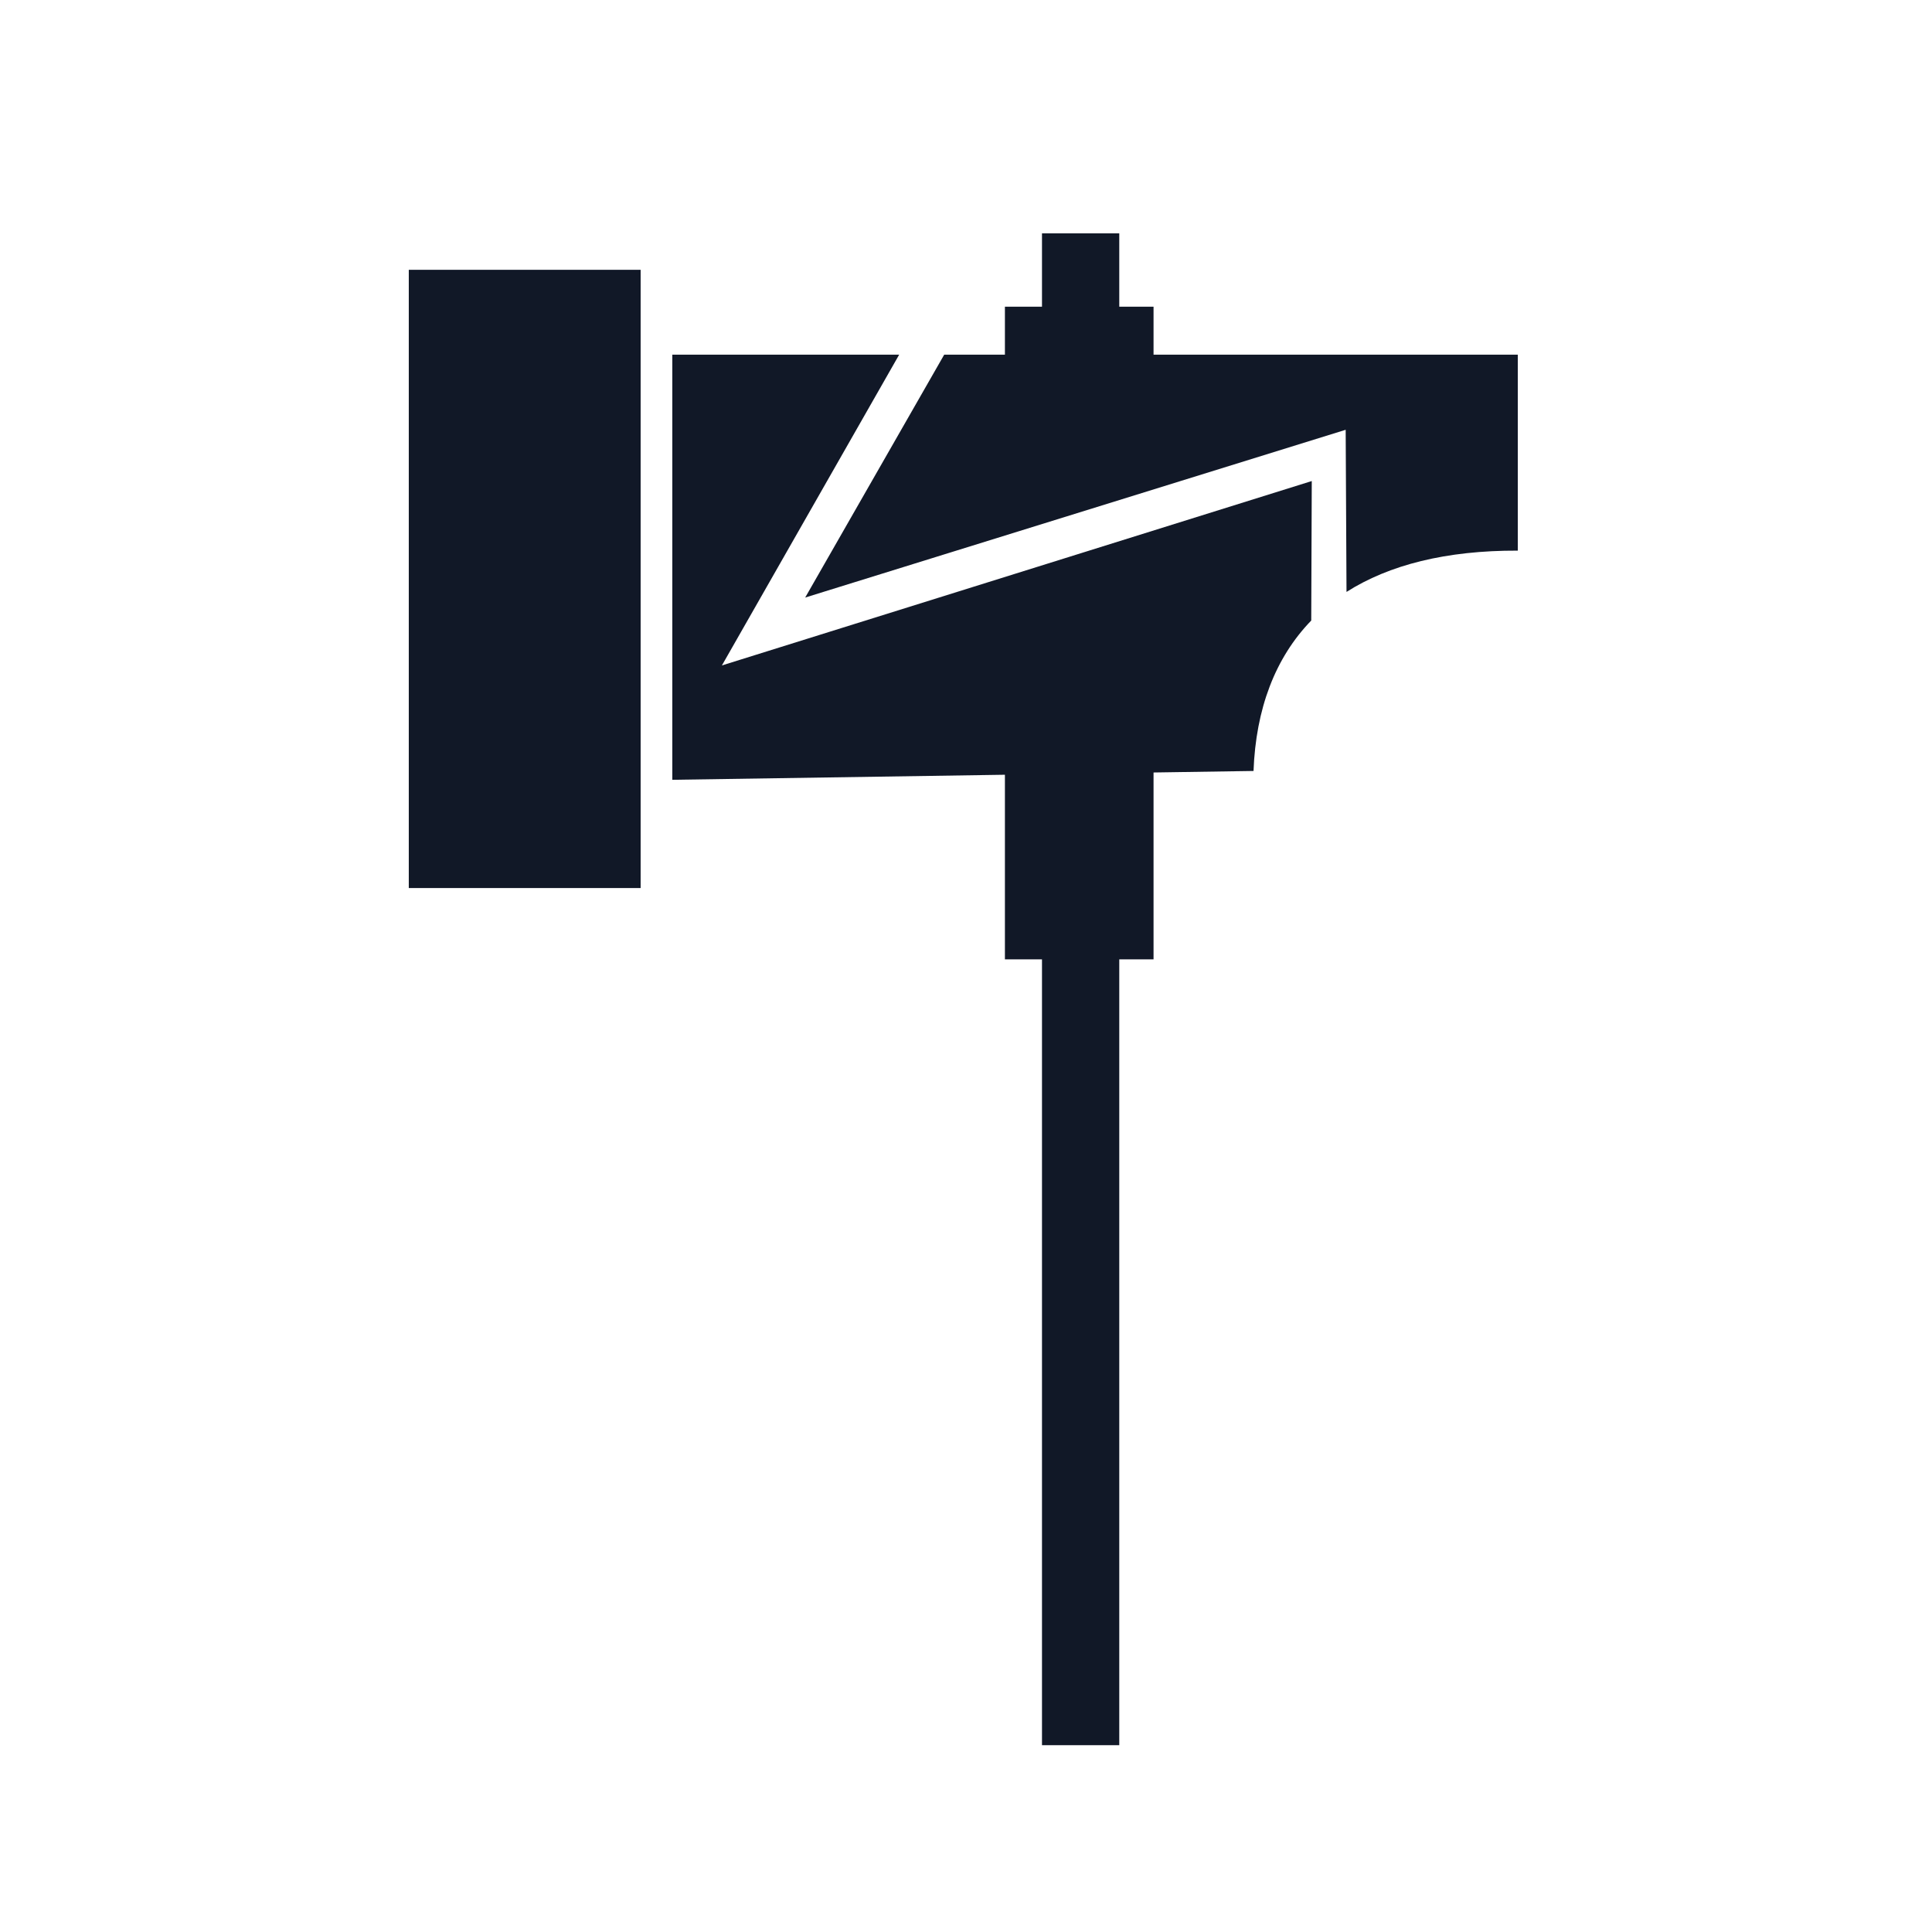
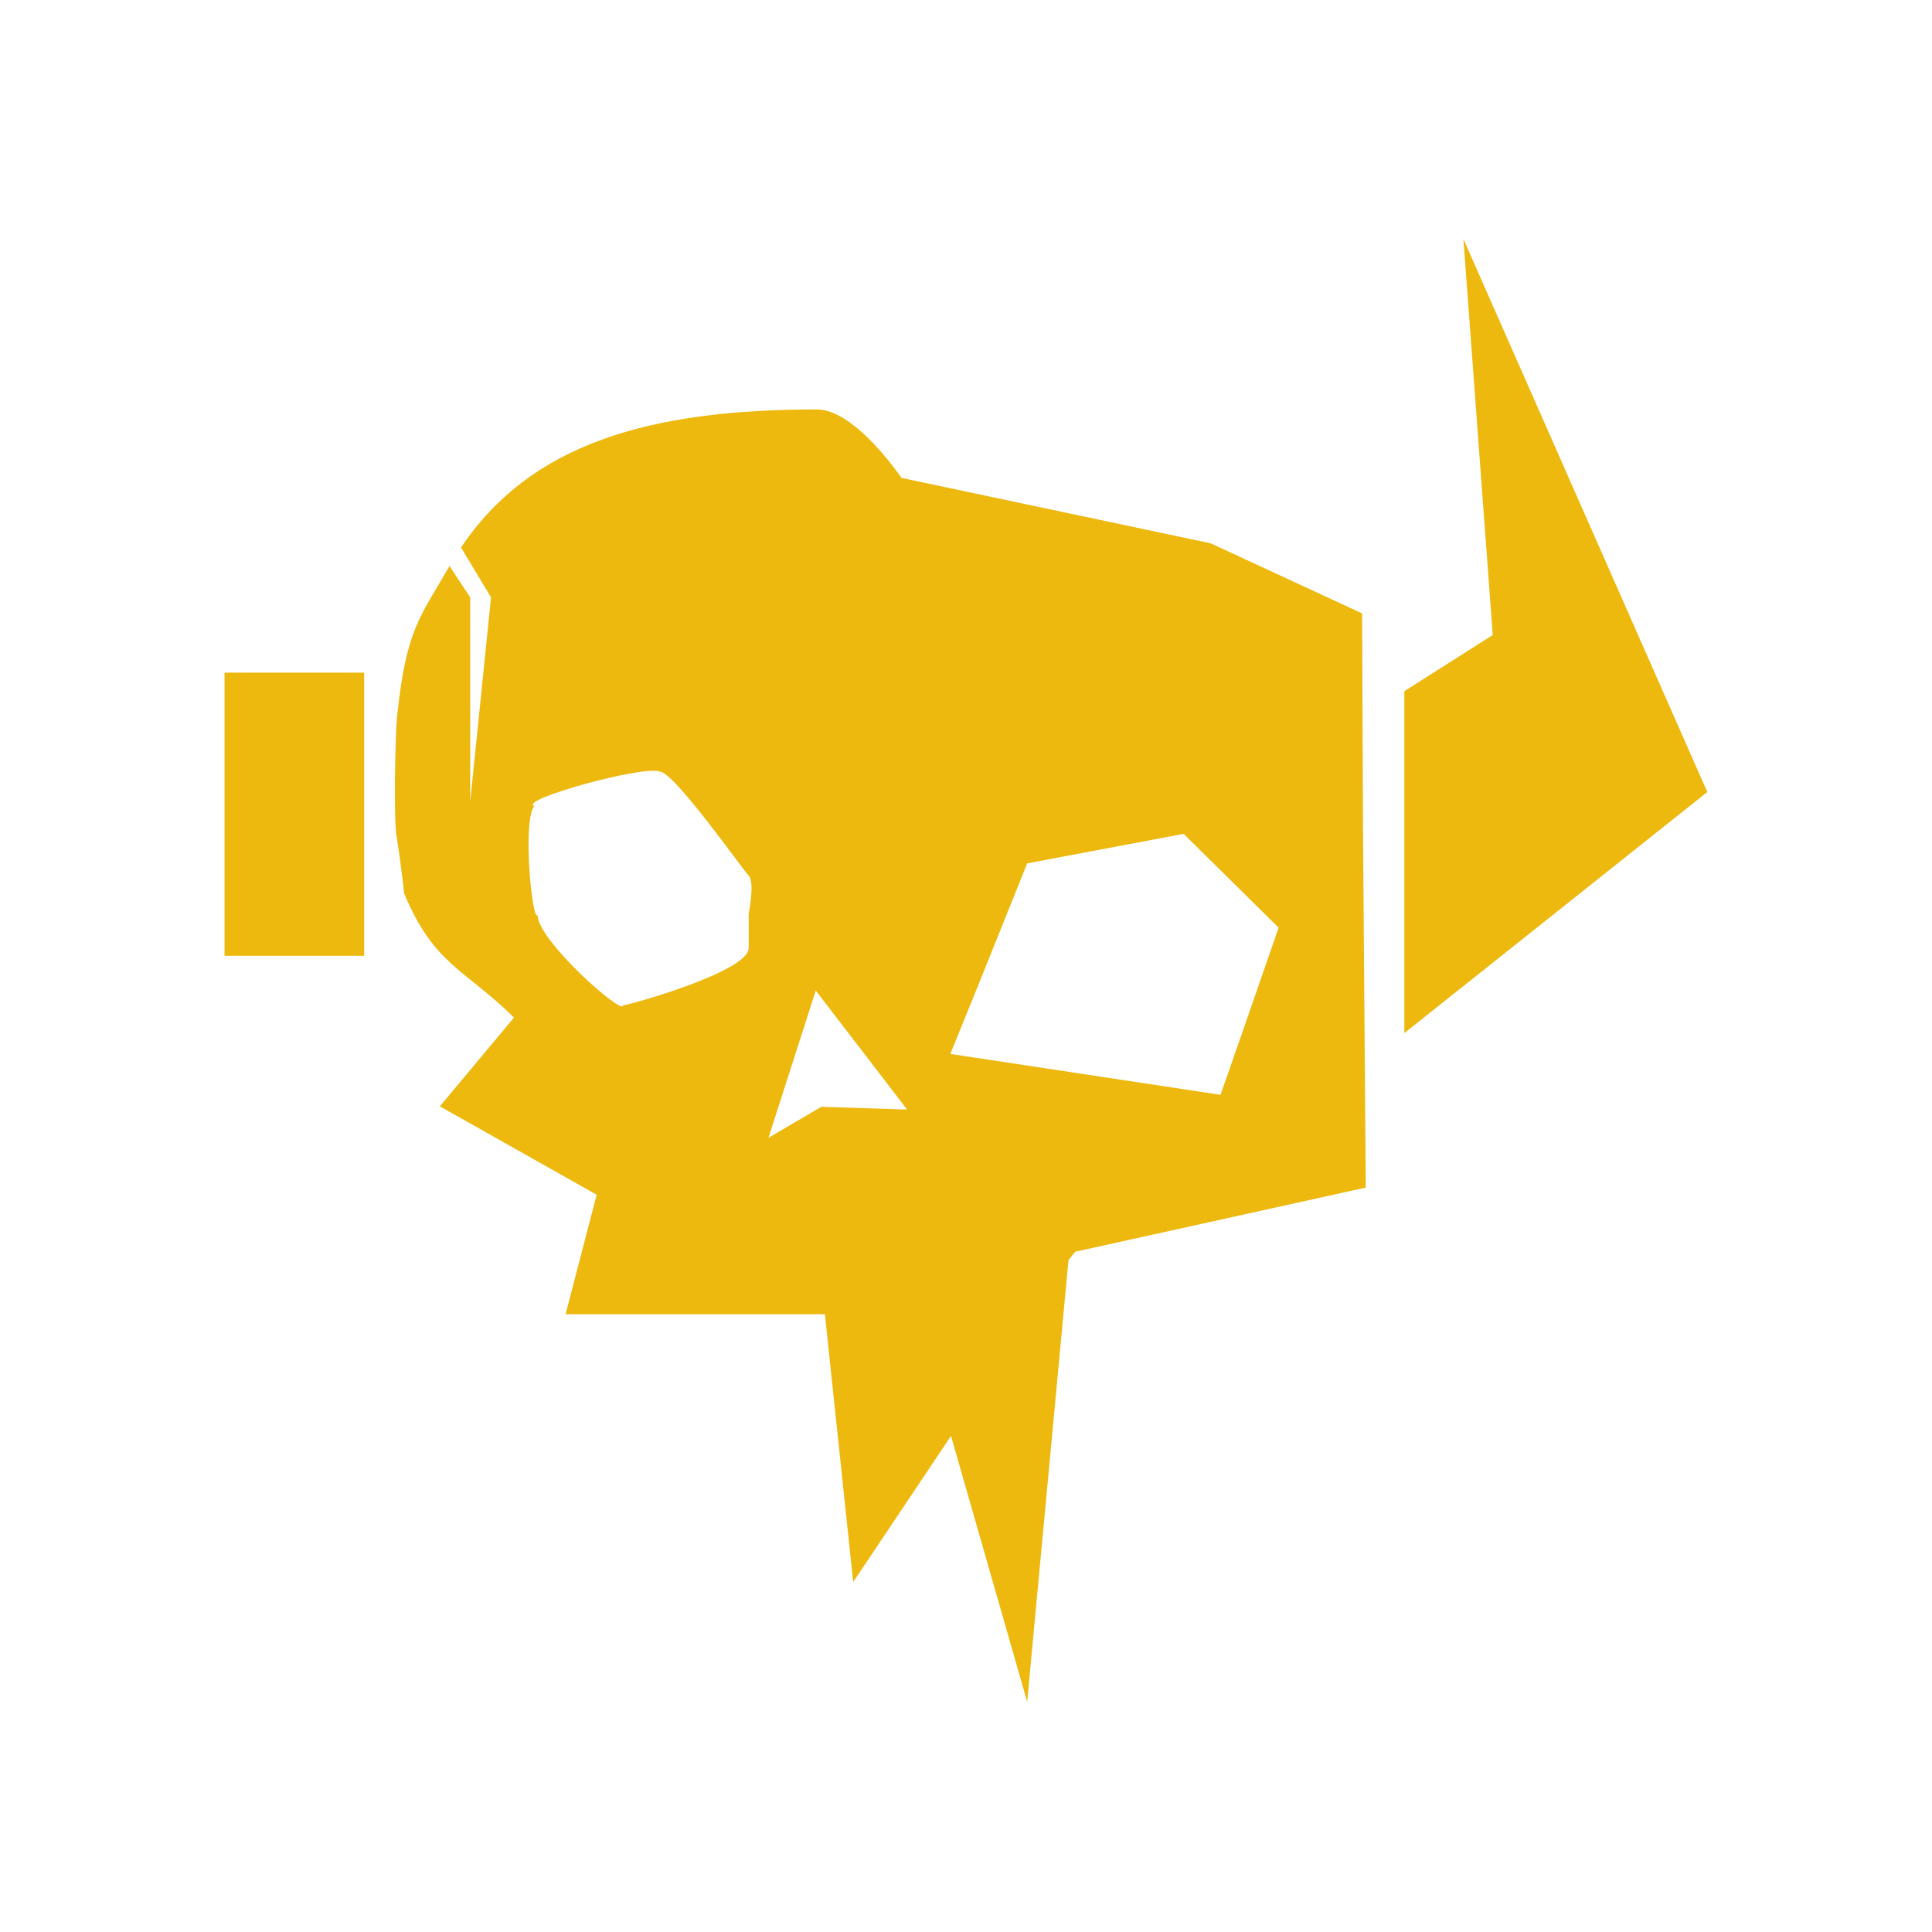
<svg xmlns="http://www.w3.org/2000/svg" viewBox="0 0 500 500">
-   <rect x="105.794" y="69.825" width="60" height="160" fill="#111827" />
-   <path d="M 269.666 60.388 L 289.666 60.388 L 289.666 79.375 L 298.537 79.375 L 298.537 91.789 L 392.804 91.789 L 392.804 142.503 C 374.237 142.436 359.471 146.198 348.476 153.19 L 348.26 111.229 L 208.38 154.646 L 244.358 91.789 L 260.071 91.789 L 260.071 79.375 L 269.666 79.375 Z M 324.412 199.525 L 298.537 199.918 L 298.537 248.276 L 289.666 248.276 L 289.666 451.658 L 269.666 451.658 L 269.666 248.276 L 260.071 248.276 L 260.071 200.503 L 173.992 201.812 L 173.992 91.789 L 232.705 91.789 L 186.828 172.215 L 339.485 124.492 L 339.348 160.596 C 329.977 170.263 325.011 183.492 324.412 199.525 Z" fill="#111827" />
+   <g transform="matrix(1, 0, 0, 1, -27, 0)">
+     <rect x="85.107" y="174.08" width="36.13" height="73.28" fill="#edb90e" />
+     <path fill="#edb90e" d="M 238.448 105.96 C 248.363 105.96 260.296 123.68 260.296 123.68 L 340.292 140.6 L 379.514 158.748 L 379.742 213.983 L 380.455 307.348 L 305.261 323.946 L 303.522 326.12 L 292.833 440.413 L 273.117 371.619 L 247.806 409.419 L 240.482 340.12 L 173.374 340.12 L 181.42 309.2 L 140.837 286.317 L 160.021 263.348 C 147.426 250.873 139.322 249.777 131.606 231.262 C 131.606 231.262 130.666 222.548 129.624 216.44 C 128.842 211.861 129.285 190.024 129.758 185.52 C 132.144 162.821 135.506 160.111 143.326 146.486 L 148.685 154.6 L 148.685 207.505 L 154.075 154.6 L 146.314 141.677 C 164.262 114.977 194.632 105.96 238.448 105.96 Z M 238.114 256.351 L 225.885 294.457 L 239.568 286.438 L 261.763 287.153 Z M 220.759 236.481 C 220.759 236.481 222.405 228.294 220.759 226.613 C 219.113 224.932 201.103 199.271 197.645 199.672 C 193.418 198.05 161.049 206.98 165.276 208.602 C 162.159 212.331 164.674 238.603 166.137 236.852 C 166.137 243.366 188.222 262.905 188.222 260.185 C 189.274 260.251 220.759 251.531 220.759 245.36 Z M 280.411 254.36 L 272.953 272.755 C 272.953 272.755 342.779 283.334 342.857 283.334 C 342.935 283.334 357.907 240.076 357.907 240.076 L 333.324 215.799 L 292.833 223.44 Z" />
+     <path fill="#edb90e" d="M 390.444 178.872 L 390.444 267.36 L 468.85 204.976 L 405.726 61.84 L 413.323 164.342 L 390.444 178.872 Z" />
+   </g>
</svg>
